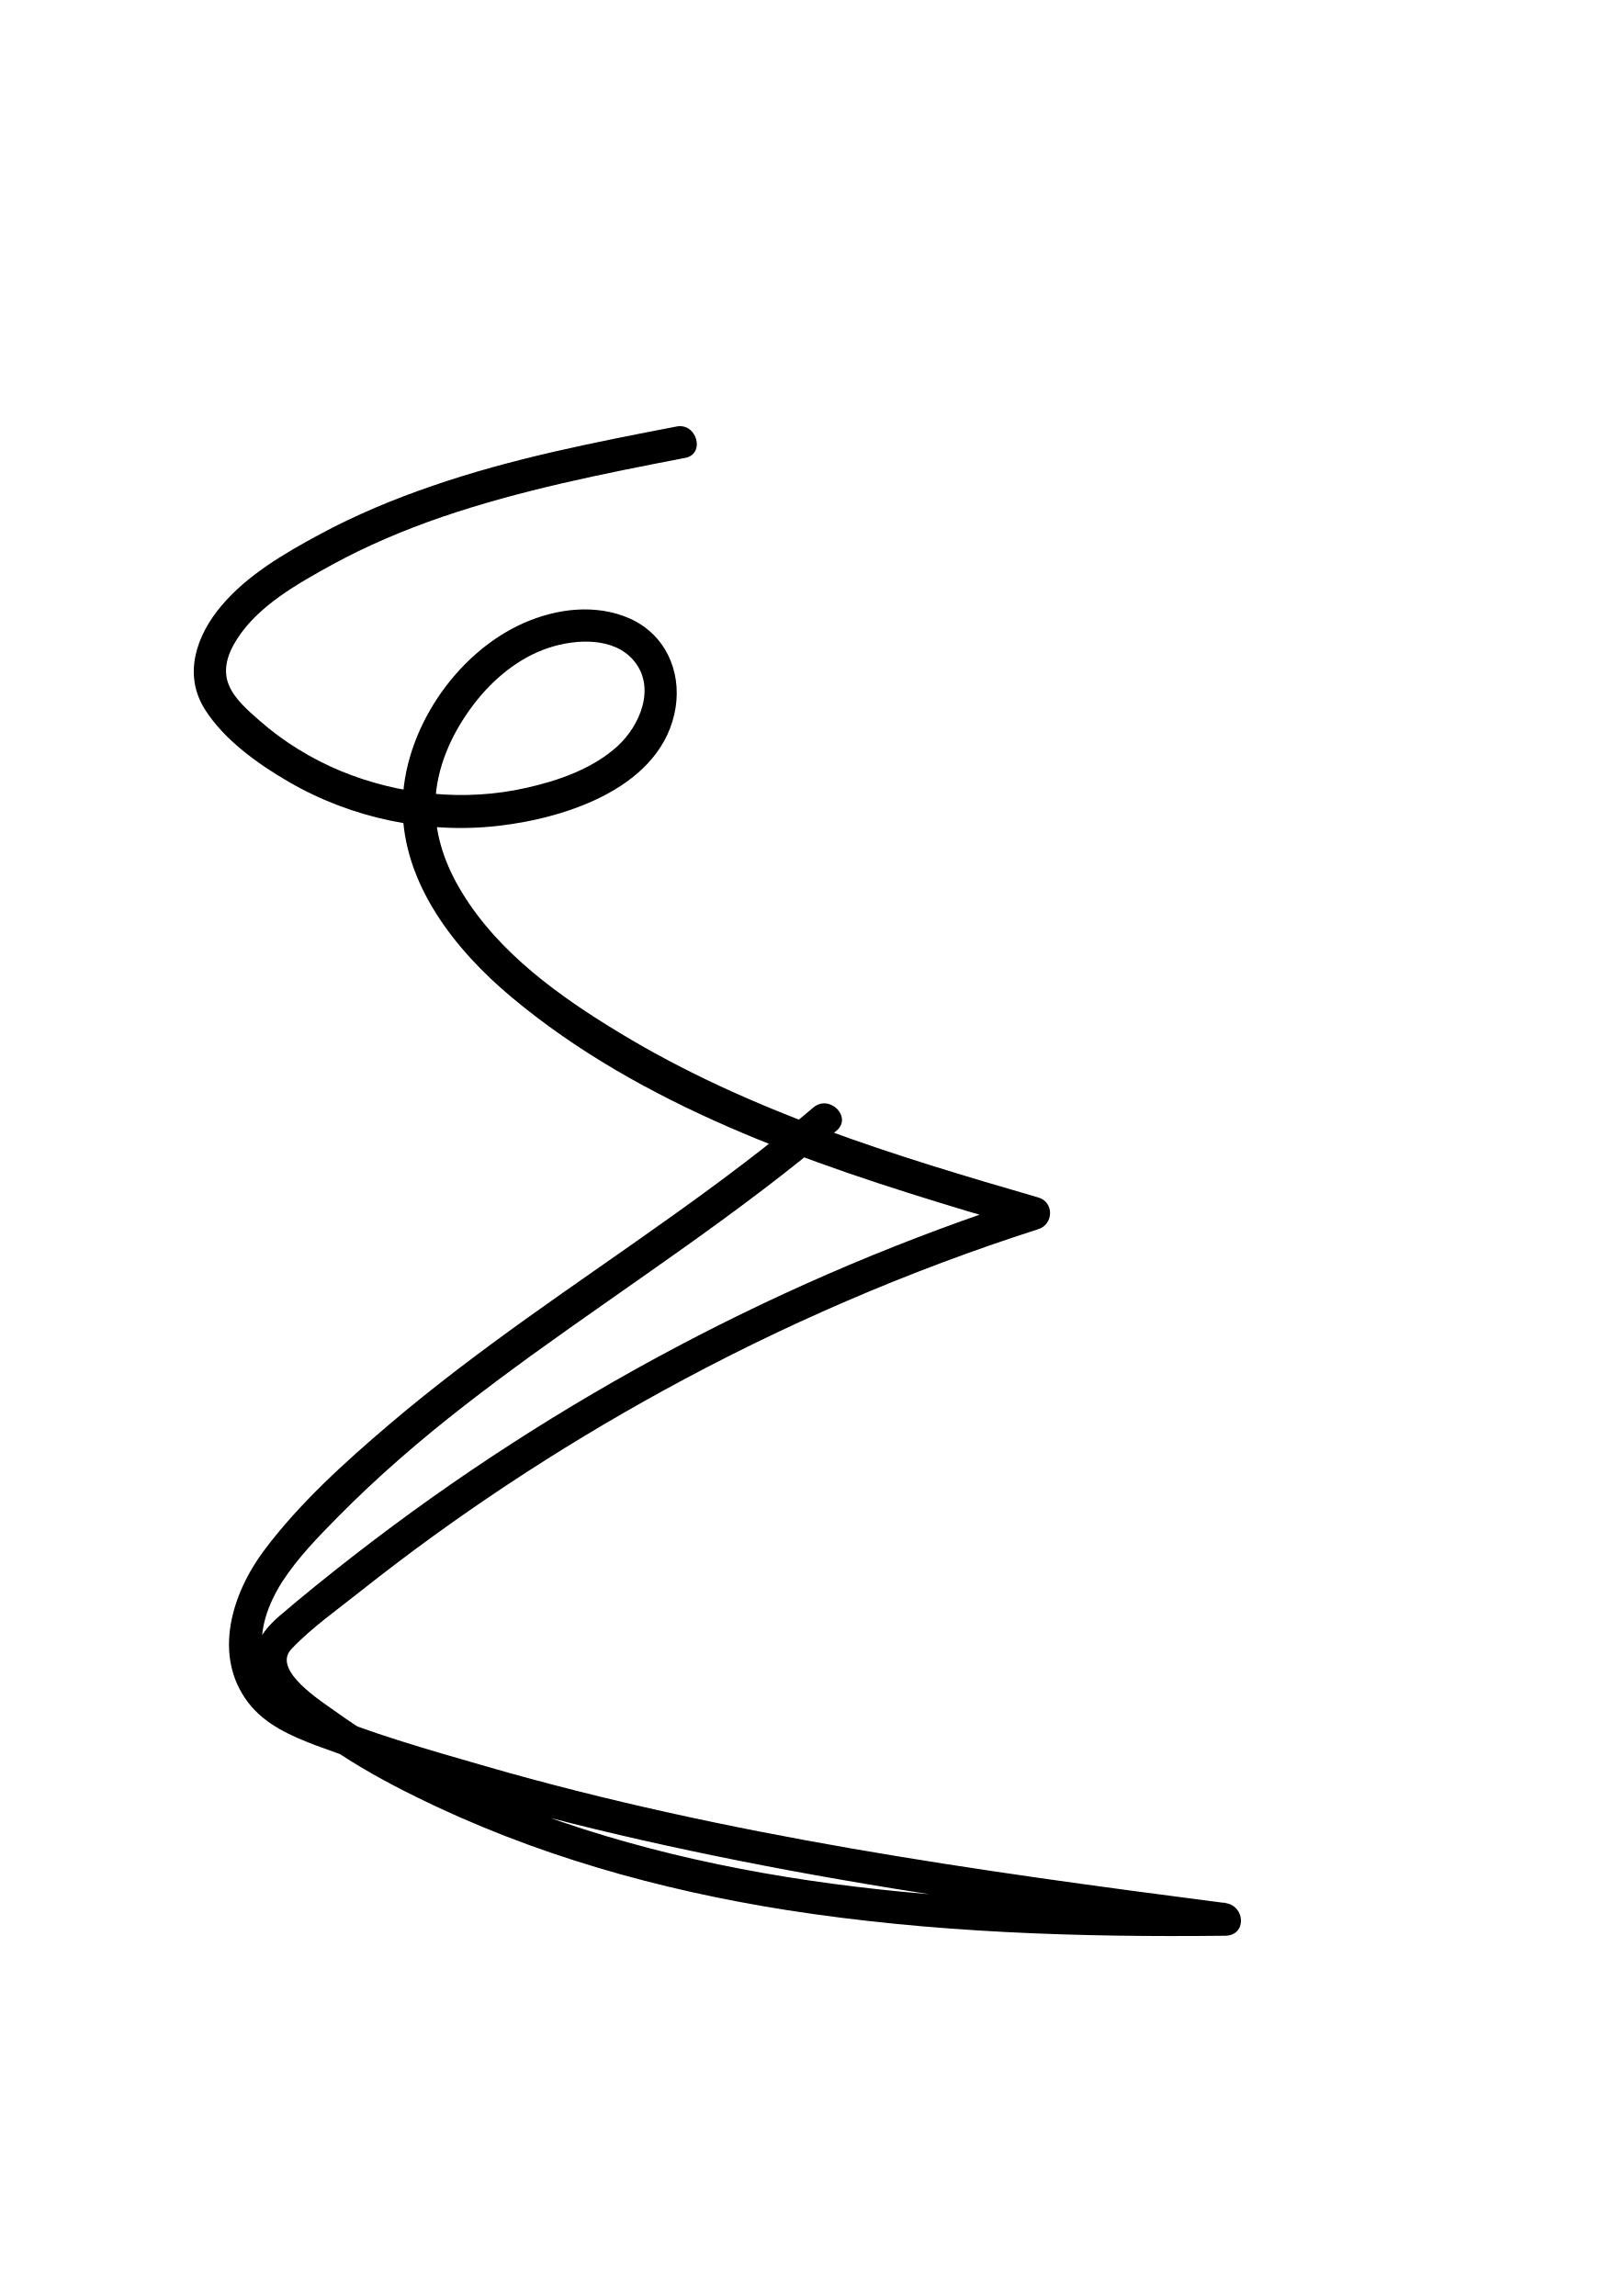
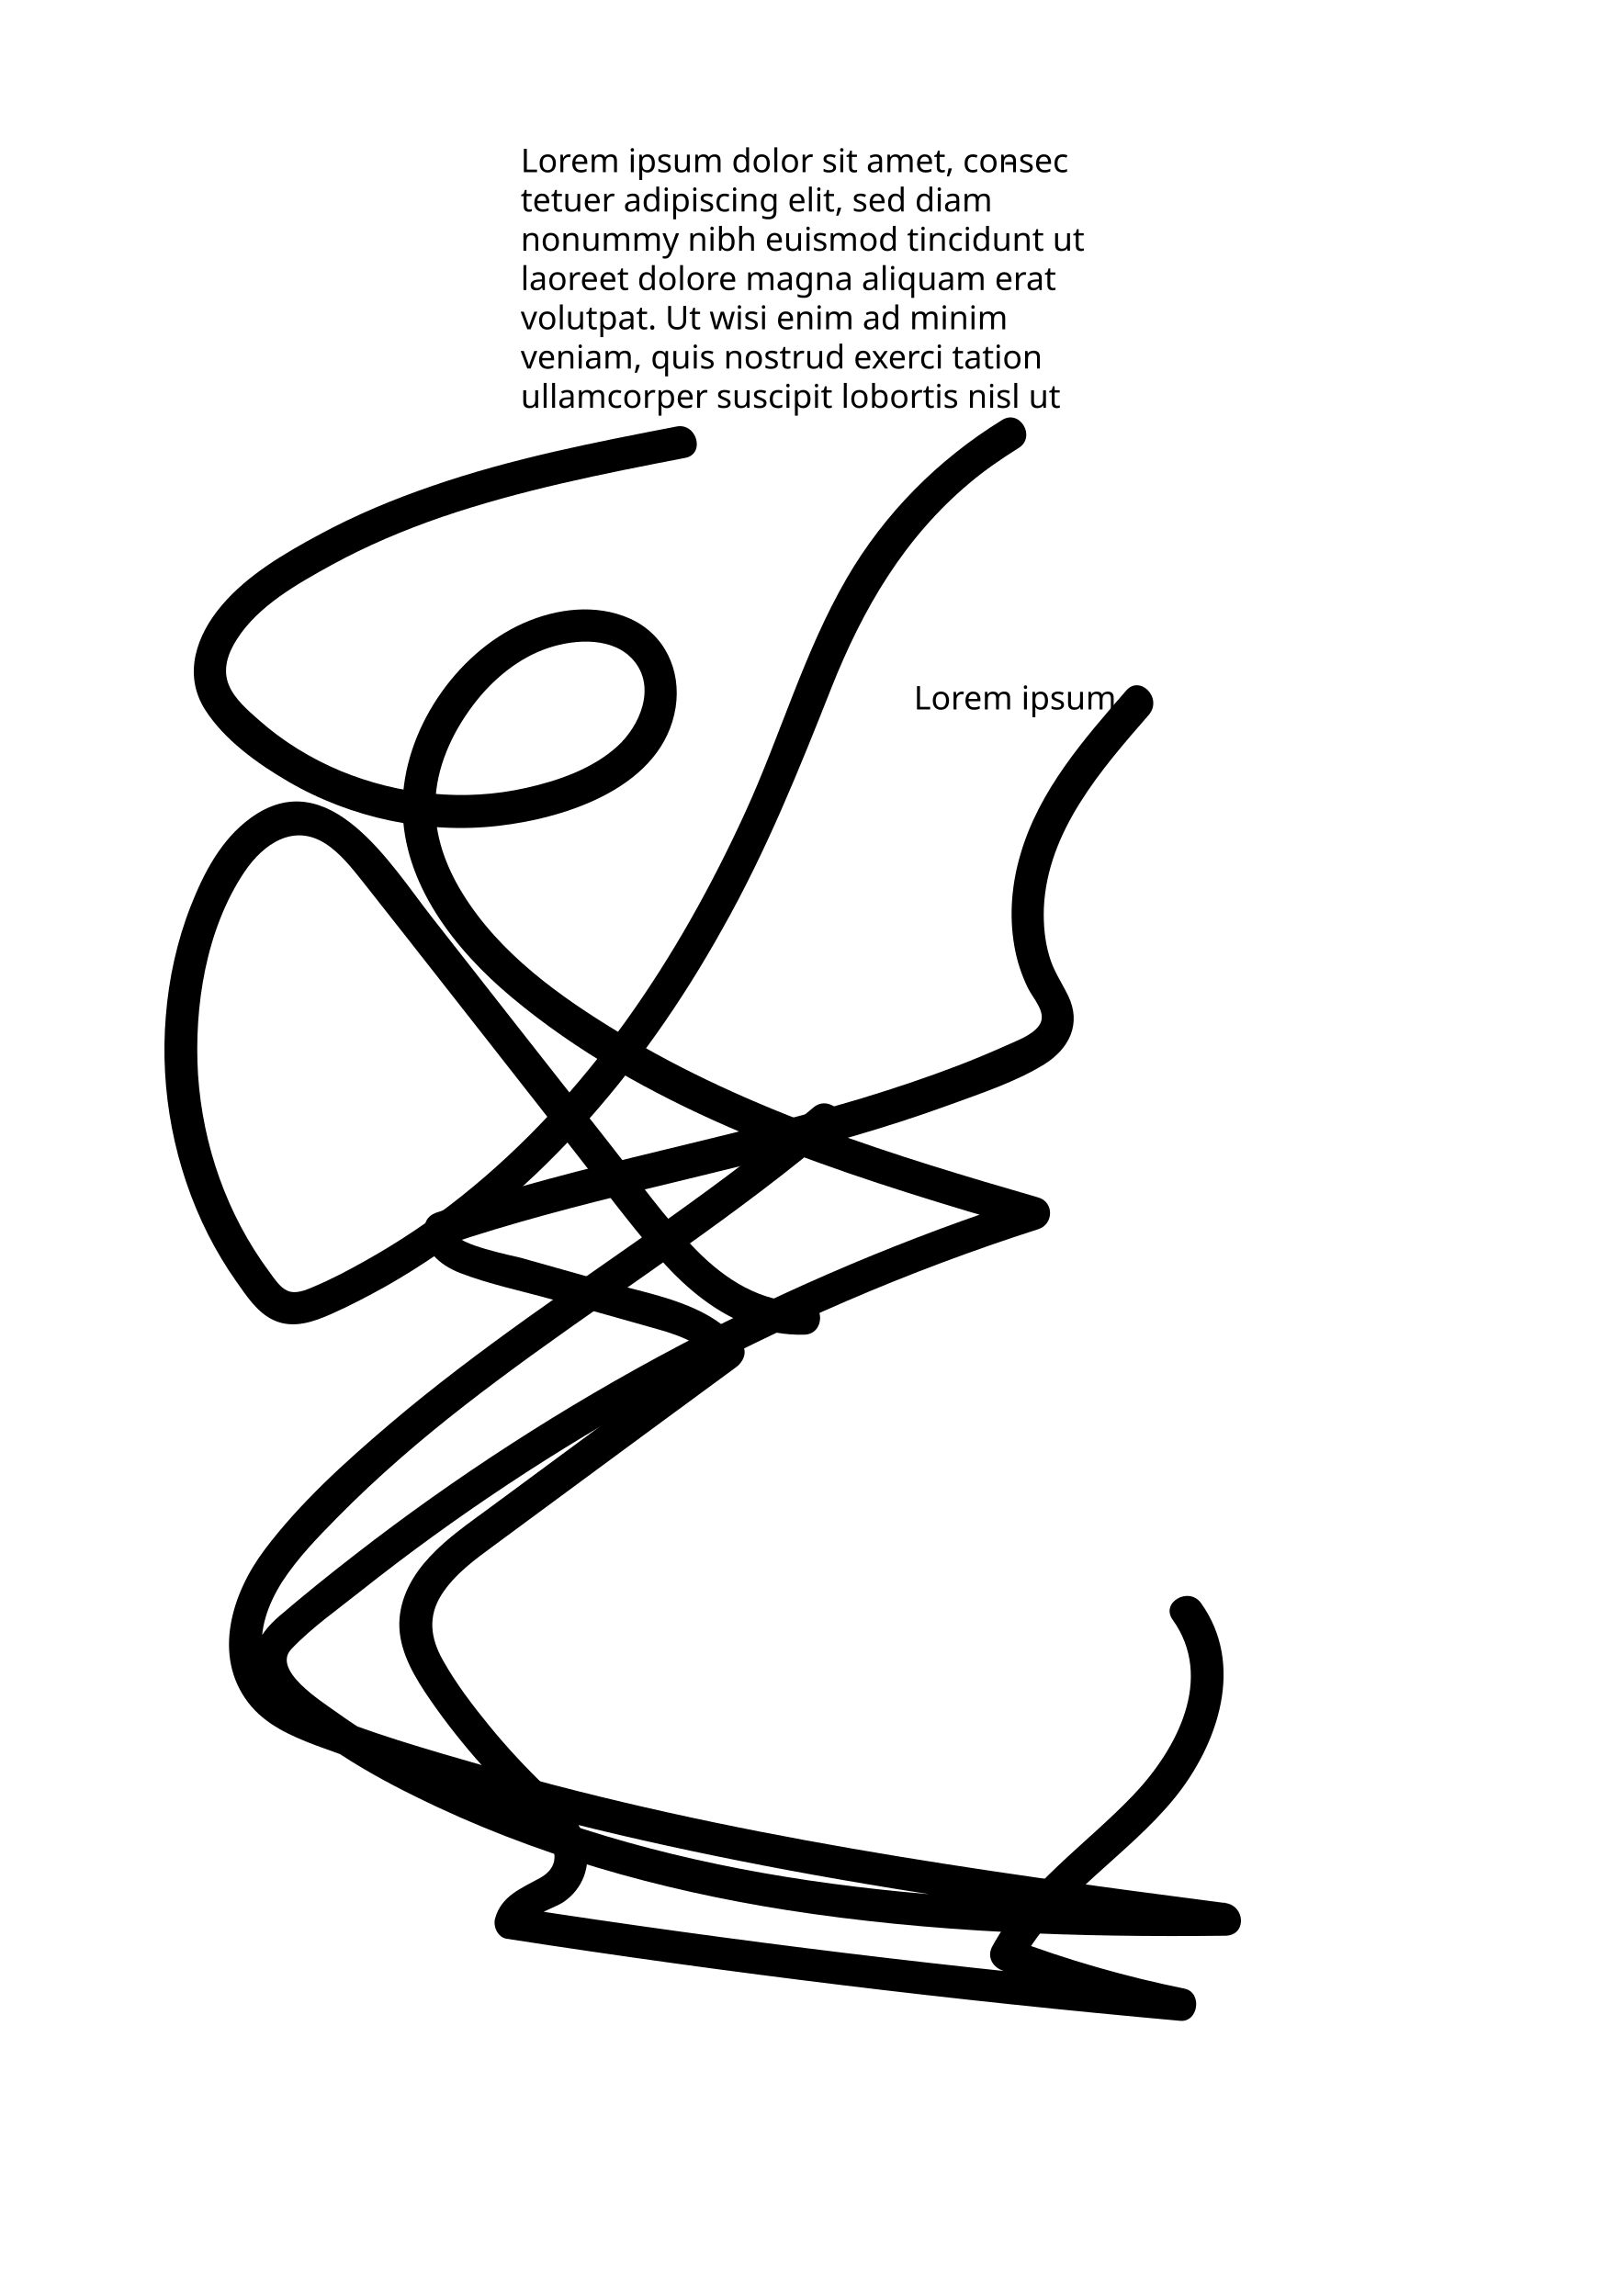
<svg xmlns="http://www.w3.org/2000/svg" version="1.1" id="Layer_1" x="0px" y="0px" viewBox="0 0 595.3 841.9" style="enable-background:new 0 0 595.3 841.9;" xml:space="preserve">
+   <style type="text/css">
+ 	.st0{fill:none;}
+ 	.st1{font-family:'MyriadPro-Regular';}
+ 	.st2{font-size:12px;}
+ </style>
  <g>
    <g>
      <path d="M248,156.4c-30.1,5.8-60.3,11.7-89.3,21.7c-14.3,4.9-28.3,10.7-41.6,17.9c-12.8,6.9-26.5,14.9-35.9,26.1    c-9.1,10.7-14.2,25.1-6.1,38c7,11.1,19.4,20,30.6,26.5c23,13.4,50.7,19.3,77.2,16.2c25.2-2.9,60.2-14.4,64.8-43.4    c2.1-13.6-3.9-26.8-16.8-32.6c-12.5-5.5-26.8-3.7-39,1.7c-25,11.1-44.3,39.8-44.3,67.3c0,28.3,19.3,52.6,40,69.9    c47.6,39.8,108.8,60.9,167.4,78.5c7.5,2.2,15,4.4,22.6,6.6c0-3.9,0-7.7,0-11.6c-89.4,28.8-173.3,73.3-247.5,130.9    c-9.4,7.3-18.6,14.7-27.6,22.4c-8.4,7.2-13,16.1-6.3,26.5c5.9,9.1,16.4,16.1,25.3,22.1c9.8,6.7,20.3,12.5,30.9,17.7    c42.8,21.2,89.1,34.2,136.1,41.6c53.1,8.3,107,10,160.7,9.4c8-0.1,7.4-11,0-12C358,686,266.5,673.2,177.9,647.6    c-21.2-6.1-43-12.3-63.3-20.9c-8.9-3.7-16.4-9.3-18.2-19.3c-1.7-9.7,1.9-19.2,7-27.3c5.7-8.8,13.2-16.5,20.5-23.9    c7.3-7.4,14.9-14.5,22.8-21.4c15.3-13.4,31.5-25.7,48-37.7c37.6-27.2,76.6-52.4,112-82.5c5.9-5-2.6-13.5-8.5-8.5    c-33.1,28.1-69.5,51.9-104.8,77.1c-17.4,12.5-34.5,25.3-50.8,39.2c-16.3,13.9-32.8,28.8-45.7,46c-11.8,15.7-19.1,38.6-5.9,55.9    c6.2,8.1,15.6,12.2,24.8,15.7c11.1,4.1,22.3,7.9,33.6,11.5c45.5,14.6,92.2,25.4,139.2,34.2c53.2,9.9,106.9,17.1,160.6,24    c0-4,0-8,0-12c-90.1,1.1-183-4-267.4-38.7c-20.4-8.4-40.7-18.4-58.6-31.3c-5.4-3.9-23.8-15.4-16.3-23.1c7.5-7.9,17-14.5,25.5-21.3    c34.7-27.5,71.8-52,110.6-73.3c43.9-24.1,90-44,137.7-59.3c5.6-1.8,5.8-9.9,0-11.6c-52.8-15.3-106.1-31.6-153.4-60.3    c-22-13.3-44.3-29.2-57.9-51.5c-6-9.8-10-20.8-9.8-32.4c0.2-13.2,6-26,13.9-36.4c7-9.3,16.7-17.4,27.8-21c9.8-3.2,23.8-4,31.1,4.8    c8.2,9.8,2.2,23.8-6,31.3c-9.1,8.3-21.8,12.7-33.5,15.3c-22.5,5.1-46.7,2.6-68-6.2c-10.8-4.5-21.1-10.8-29.9-18.6    c-4.1-3.6-9-7.8-11.1-12.9c-2.4-5.8-0.3-11.7,2.9-16.7c7.8-12.4,22.4-20.5,34.9-27.4c12.8-7,26.3-12.7,40.2-17.5    c29-9.9,59.2-15.9,89.3-21.7C258.7,166.5,255.5,154.9,248,156.4L248,156.4z" />
    </g>
  </g>
+   <g>
+     <g>
+       <path d="M412.9,253.2c-15.6,17.9-31.9,36.6-38.7,59.8c-3.3,11-4.3,22.7-2.3,34c0.9,5.3,2.6,10.4,4.9,15.2c2,4.1,7.4,9.4,4.1,13.9    c-2.6,3.6-8.2,5.5-12.1,7.3c-5.8,2.6-11.8,5.1-17.8,7.4c-11.5,4.4-23.2,8.3-35,11.9c-24.3,7.3-49,13.2-73.7,19.2    c-27.6,6.7-55.2,13.6-82.2,22.7c-1.9,0.6-3.8,2.1-4.2,4.2c-1.7,9.1,4.9,14.9,12.8,18c10.9,4.2,22.8,6.6,34.1,9.8    c11.6,3.3,23.2,6.5,34.8,9.8c8.5,2.4,18.6,5,24.2,12.4c0.7-2.7,1.4-5.5,2.2-8.2c-18.9,13.9-37.7,27.8-56.6,41.7    c-9.3,6.9-18.6,13.7-27.9,20.6c-7.6,5.6-15.5,11-21.9,17.9c-5.8,6.2-10.3,13.7-11.1,22.4c-0.9,9.9,3.9,19,9.2,27.1    c11.4,17.2,25,32.2,39.6,46.6c6.3,6.2,12.9,16,2.7,21.7c-6.8,3.8-14.2,6.5-16.5,14.9c-0.8,2.9,1,6.9,4.2,7.4    c82,12.7,164.4,22.7,247,30.1c6.7,0.6,8.2-10.4,1.6-11.8c-21.7-4.4-42.9-10.5-63.6-18.3c1.2,2.9,2.4,5.9,3.6,8.8    c13.5-24.8,39.1-39.1,56.5-60.6c15.8-19.6,25.7-48.7,9.5-71.3c-4.5-6.2-14.9-0.2-10.4,6.1c15.4,21.5,1.5,47.6-14.3,64.2    c-17.5,18.4-39.4,32.8-51.8,55.6c-2,3.6-0.1,7.4,3.6,8.8c20.7,7.8,41.9,13.9,63.6,18.3c0.5-3.9,1.1-7.9,1.6-11.8    c-81.6-7.2-162.9-17.1-243.9-29.6c1.4,2.5,2.8,4.9,4.2,7.4c1.3-4.9,10-6.8,13.9-9.5c6.8-4.8,9.7-12.5,8.1-20.7    c-1.8-8.9-8.4-15.3-14.7-21.3c-7.3-7-14.1-14.3-20.5-22.1c-6.3-7.7-12.5-15.8-17.3-24.4c-4.6-8.1-5.6-16.1-0.5-24.1    c4.8-7.5,12.4-13,19.5-18.2c9-6.7,18.1-13.3,27.1-20c20.5-15.1,40.9-30.2,61.4-45.2c2.4-1.7,4.3-5.4,2.2-8.2    c-11.5-15.1-32.1-18.1-49.2-22.9c-10.7-3-21.3-6-32-9c-2.3-0.6-24.1-5-23.4-8.8c-1.4,1.4-2.8,2.8-4.2,4.2    c48.7-16.5,99.5-25.5,148.9-39.8c12.1-3.5,24.2-7.4,36-11.7c11.5-4.2,24.2-8.4,34.6-14.8c9.2-5.7,13.8-14.9,8.8-25.2    c-2.4-4.9-5.4-9.2-6.9-14.5c-1.7-5.7-2.2-11.7-2-17.7c1.3-28.1,20.9-50.6,38.5-70.8C426.4,255.9,417.9,247.4,412.9,253.2    L412.9,253.2z" />
+     </g>
+   </g>
+   <g>
+     <g>
+       <path d="M367.4,154c-23.4,14.4-43.2,34.3-57,58.1c-15.6,26.9-24.2,57.4-37.1,85.6c-24.5,53.6-57.7,103.9-104.1,140.9    c-11,8.8-22.8,16.7-35.1,23.6c-6.2,3.5-12.6,6.9-19.3,9.7c-2.8,1.2-6.4,2.7-9.4,1.4c-2.8-1.2-4.9-4.6-6.7-7    c-15.5-20.9-24.4-46.4-26.1-72.3c-1.5-24.9,2.9-53.3,17.1-74.4c6.9-10.2,18-17.8,29.7-10.2c5.4,3.5,9.6,8.9,13.6,13.9    c5.1,6.4,10.1,12.9,15.2,19.3c20.8,26.5,41.6,53,62.4,79.6c9.9,12.6,19.5,25.6,29.9,37.7c9.3,10.9,20.2,20.5,33.6,25.8    c6.6,2.6,13.7,3.9,20.8,3.7c7.7-0.2,7.7-12.2,0-12c-15.6,0.4-29-8.2-39.6-19c-11.6-11.8-21.2-25.5-31.4-38.5    c-21.8-27.8-43.7-55.6-65.5-83.5c-15-19.1-37.8-57.4-66.6-36.4c-10.8,7.9-17.1,20.1-21.9,32.3c-5,12.8-8,26.4-9.1,40.2    c-2.3,27.5,3.1,55.6,15.5,80.2c3,5.9,6.4,11.6,10.2,17c3.8,5.4,7.9,11.8,14.1,14.5c7,3.1,14.4,0.5,20.9-2.4    c6.8-3,13.4-6.5,19.9-10.1c53.2-30.2,94.1-78.3,123.5-131.2C281,312,293,282.1,304.9,252c11.5-28.9,26.6-54.8,50.7-75    c5.6-4.7,11.6-8.8,17.8-12.7C380,160.3,374,149.9,367.4,154L367.4,154z" />
+     </g>
+   </g>
+   <rect x="190.9" y="54.6" class="st0" width="192.4" height="103.4" />
+   <text transform="matrix(1 0 0 1 190.8965 63.1406)">
+     <tspan x="0" y="0" class="st1 st2">Lorem ipsum dolor sit amet, consec</tspan>
+     <tspan x="177.2" y="0" class="st1 st2">-</tspan>
+     <tspan x="0" y="14.4" class="st1 st2">tetuer adipiscing elit, sed diam </tspan>
+     <tspan x="0" y="28.8" class="st1 st2">nonummy nibh euismod tincidunt ut </tspan>
+     <tspan x="0" y="43.2" class="st1 st2">laoreet dolore magna aliquam erat </tspan>
+     <tspan x="0" y="57.6" class="st1 st2">volutpat. Ut wisi enim ad minim </tspan>
+     <tspan x="0" y="72" class="st1 st2">veniam, quis nostrud exerci tation </tspan>
+     <tspan x="0" y="86.4" class="st1 st2">ullamcorper suscipit lobortis nisl ut </tspan>
+   </text>
+   <text transform="matrix(1 0 0 1 335.0342 260.1377)" class="st1 st2">Lorem ipsum</text>
</svg>
